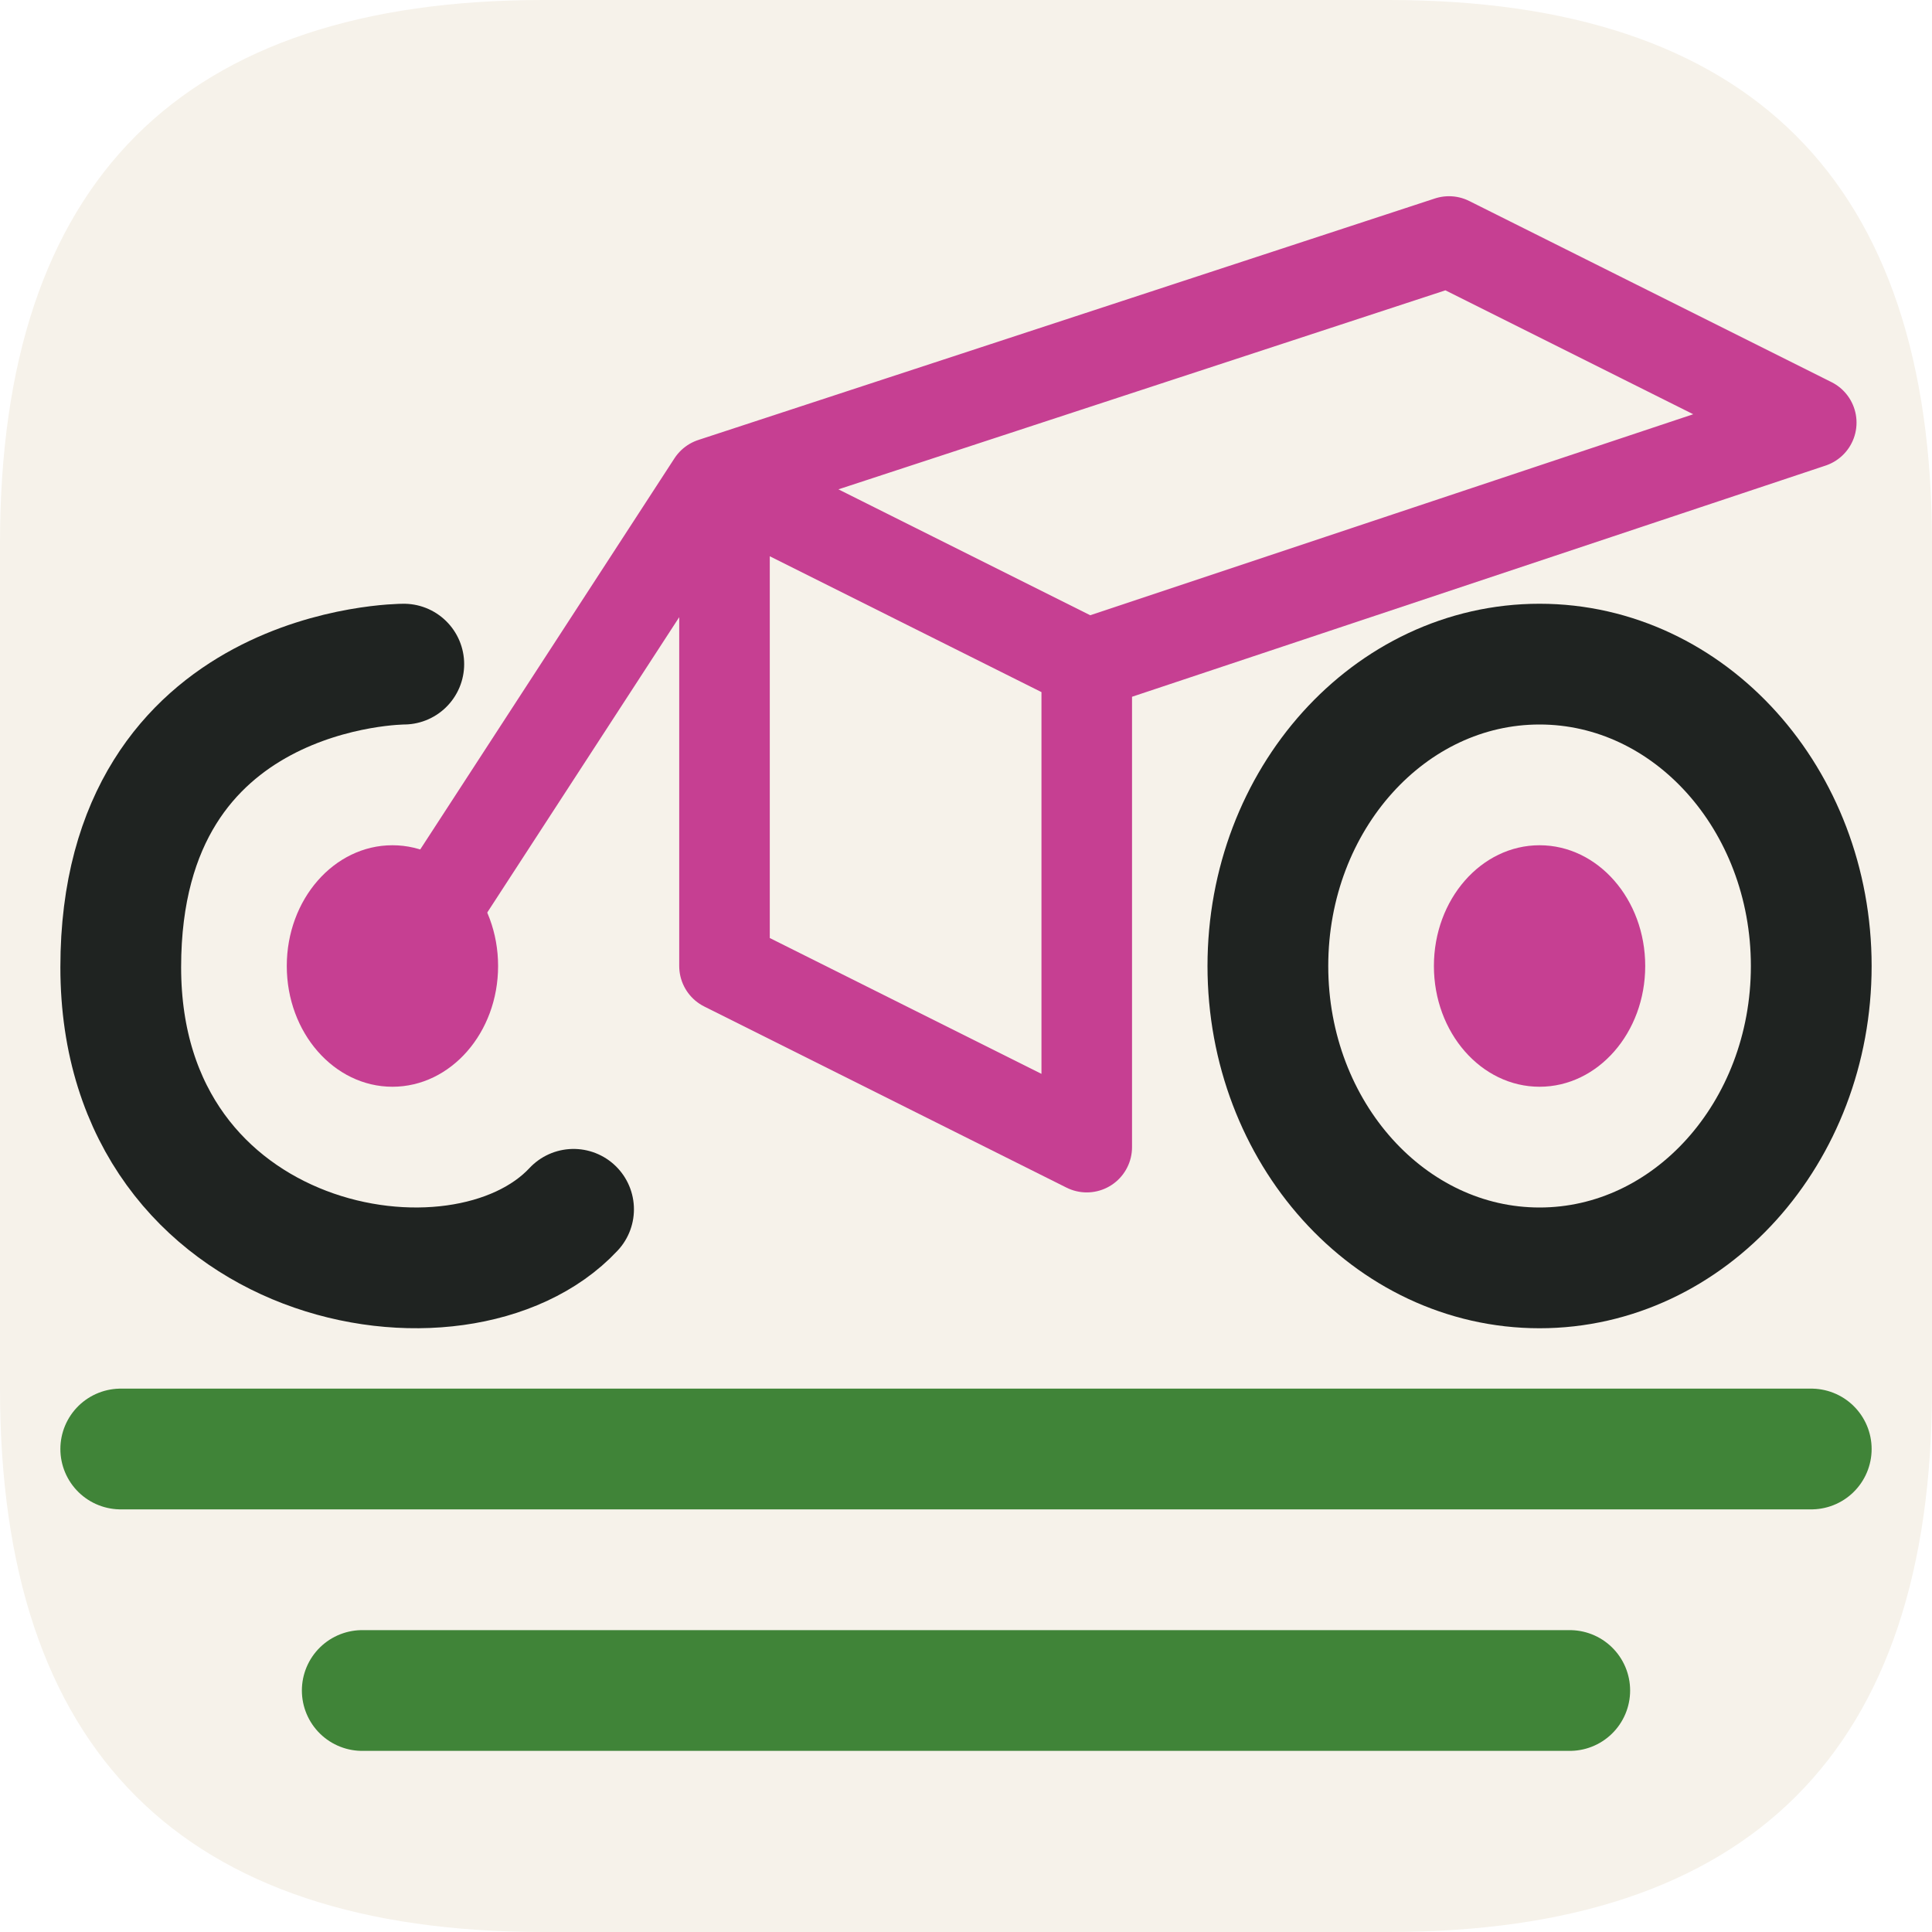
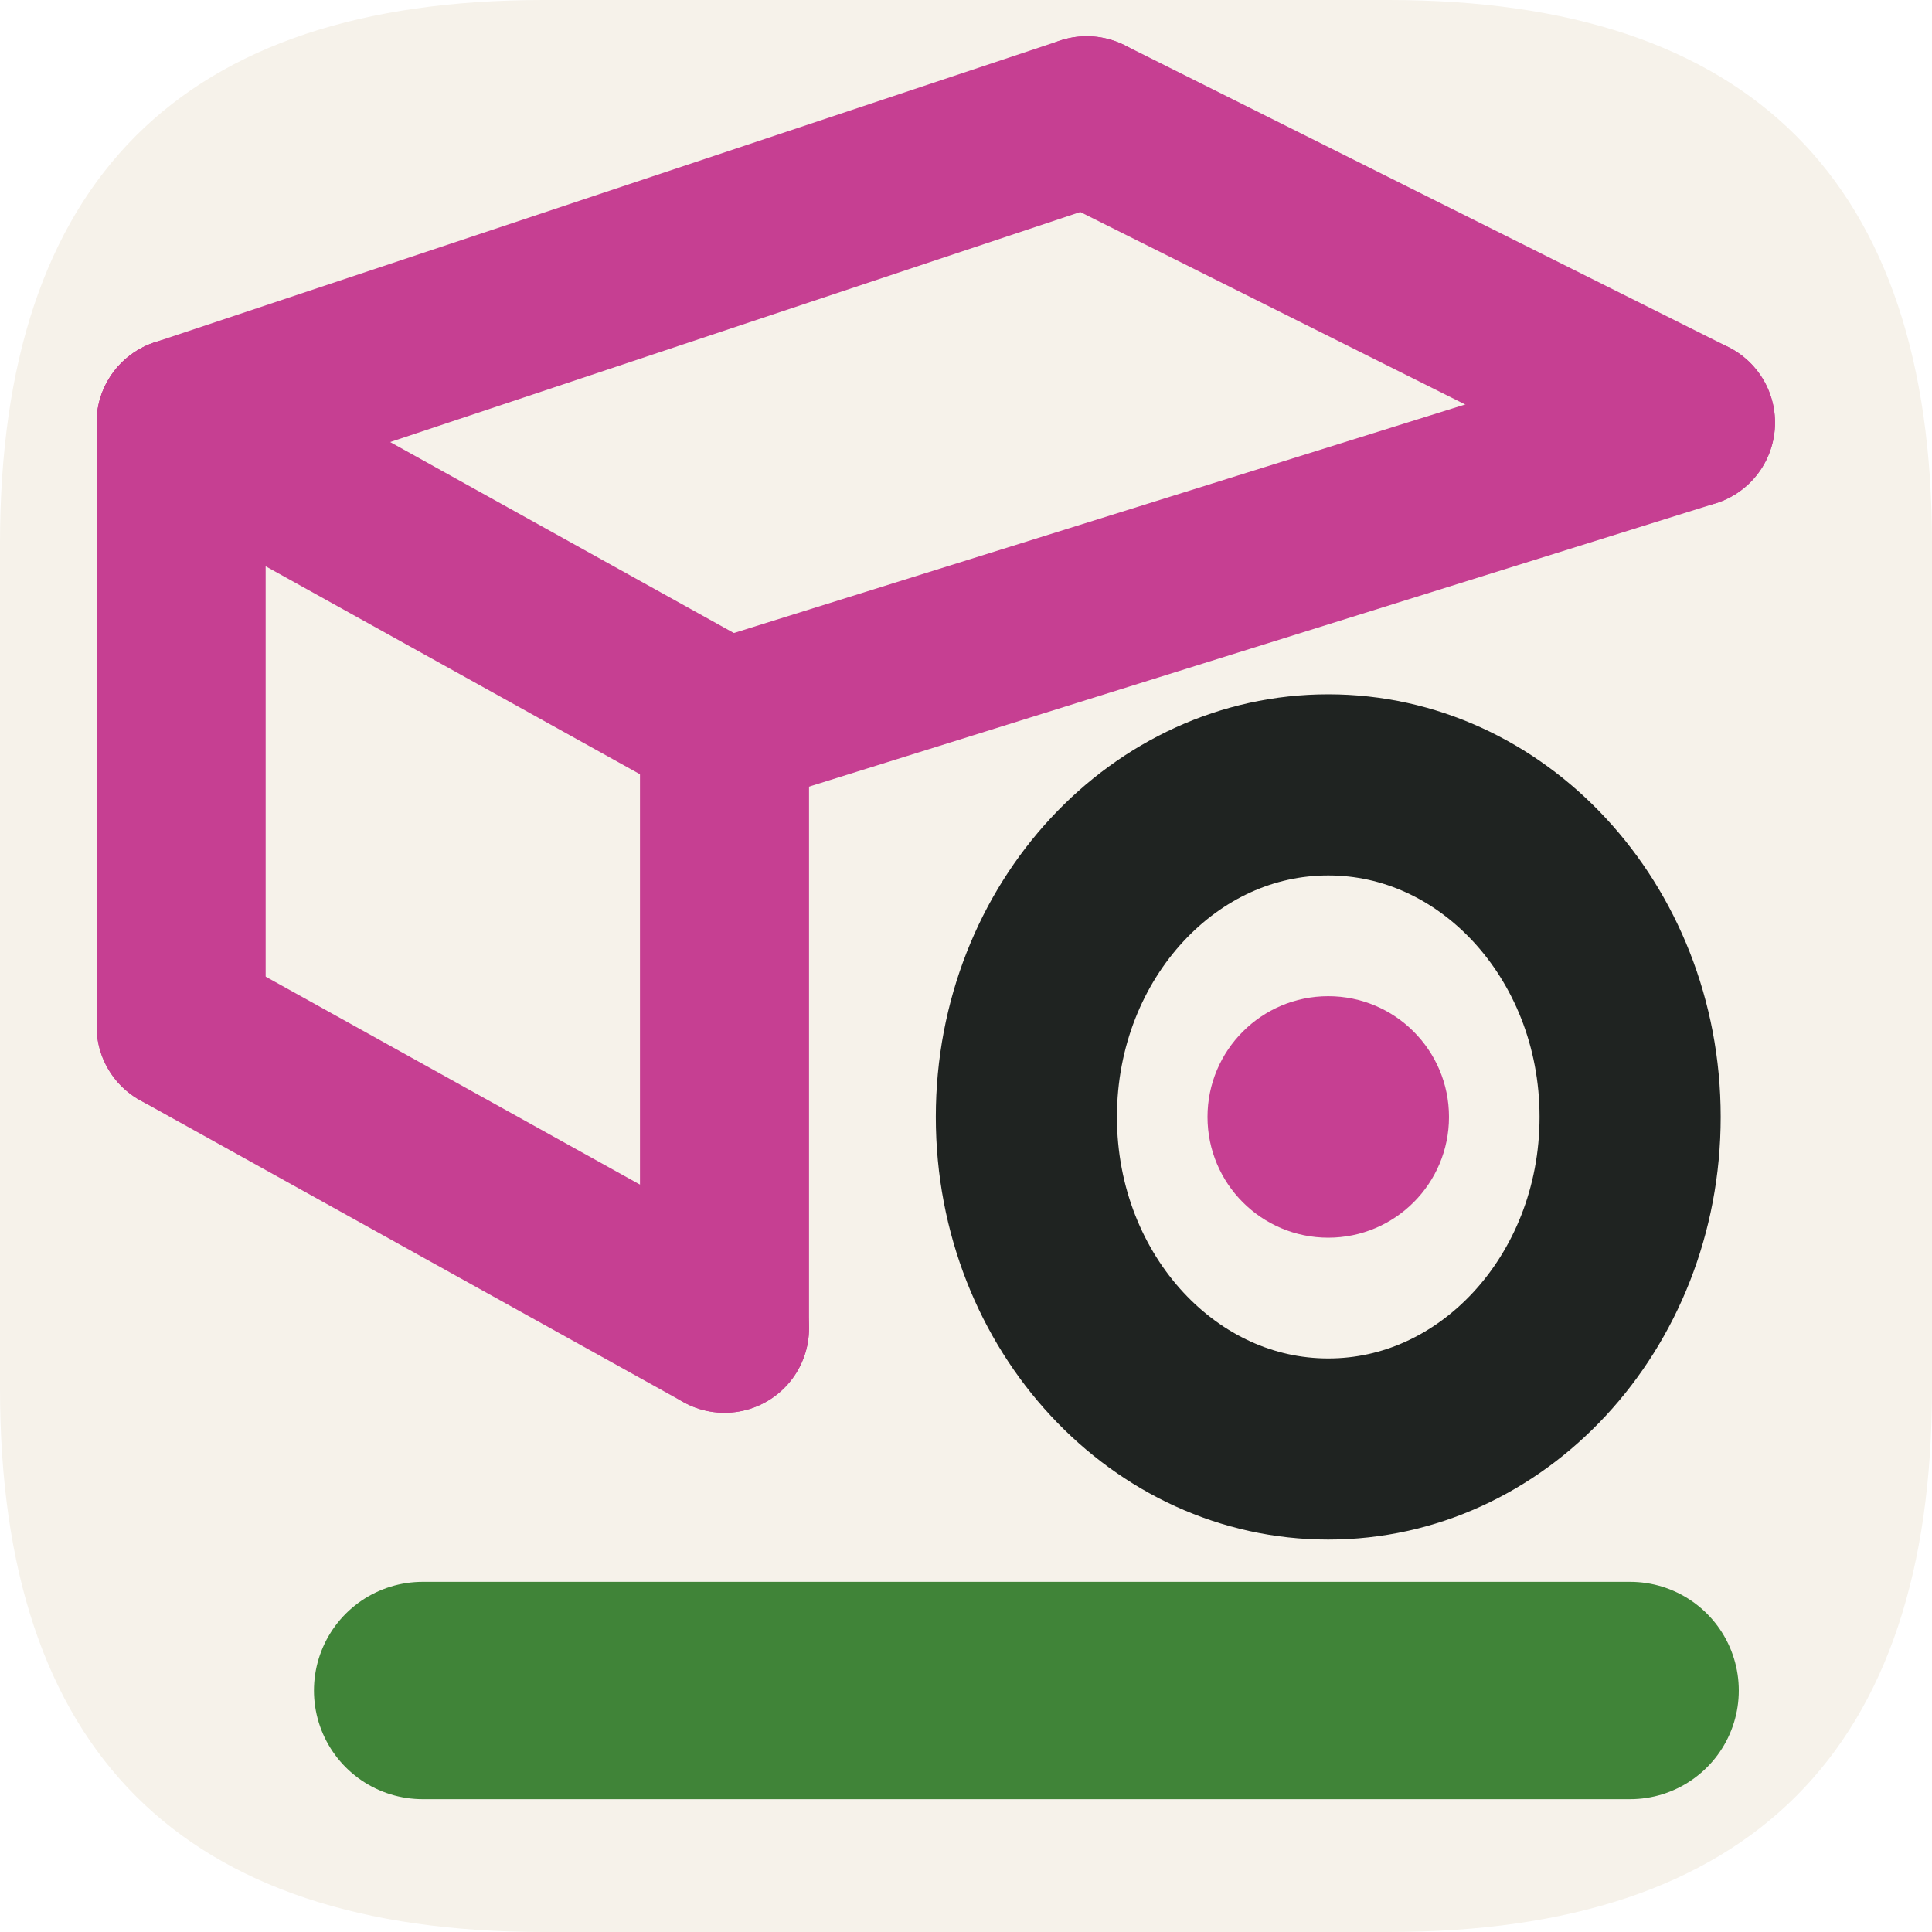
- <svg xmlns="http://www.w3.org/2000/svg" viewBox="0 0 32 32" width="32" height="32">
-   <path d="M0 9C0 3 3 0 9 0H23C29 0 32 3 32 9V23C32 29 29 32 23 32H9C3 32 0 29 0 23Z" fill="#F6F2EA" />
-   <g fill="none" stroke-linecap="round" stroke-linejoin="round">
-     <path d="M30 7L18 11M30 7L24 4M24 4L11.8 8M18 11V19M12 16L18 19M12 16V8M12 8L18 11M11.8 8L6.6 16" stroke="#C63F92" stroke-width="1.5" />
-     <ellipse cx="25.5" cy="16" rx="4.5" ry="5" stroke="#1F2321" stroke-width="2" />
-     <path d="M6.688 11C6.688 11 2 11 2 16.02C2 21.03 7.625 22.04 9.5 20.03" stroke="#1F2321" stroke-width="2" />
-     <path d="M2 24H30M6 28H26" stroke="#408438" stroke-width="2" />
+ <svg xmlns="http://www.w3.org/2000/svg" width="32" height="32" id="screenshot-7929caf5-4737-800a-8008-d424fb77fd08" viewBox="0 0 32 32" fill="none" version="1.1">
+   <g id="shape-7929caf5-4737-800a-8008-d424fb77fd08" rx="0" ry="0">
+     <g id="shape-7929caf5-4737-800a-8008-d424fb77fd09">
+       <g class="fills" id="fills-7929caf5-4737-800a-8008-d424fb77fd09">
+         <path d="M0,9C0,3,3,0,9,0L23,0C29,0,32,3,32,9L32,23C32,29,29,32,23,32L9,32C3,32,0,29,0,23L0,9" style="fill: rgb(246, 242, 234); fill-opacity: 1;" />
+       </g>
+     </g>
+     <g id="shape-7929caf5-4737-800a-8008-d424fb77fd0a">
+       <g class="fills" id="fills-7929caf5-4737-800a-8008-d424fb77fd0a">
+         <path d="M28,7L12,12" />
+       </g>
+       <g id="strokes-0a2977bc-9922-80e6-8008-d425b50927f2-7929caf5-4737-800a-8008-d424fb77fd0a" class="strokes">
+         <g class="stroke-shape">
+           <path d="M28,7L12,12" style="fill: none; stroke-width: 2.8; stroke: rgb(198, 63, 146); stroke-opacity: 1; stroke-linecap: round;" />
+         </g>
+       </g>
+     </g>
+     <g id="shape-7929caf5-4737-800a-8008-d424fb77fd0b">
+       <g class="fills" id="fills-7929caf5-4737-800a-8008-d424fb77fd0b">
+         <path d="M28,7L18,2" />
+       </g>
+       <g id="strokes-0a2977bc-9922-80e6-8008-d425b509e3db-7929caf5-4737-800a-8008-d424fb77fd0b" class="strokes">
+         <g class="stroke-shape">
+           <path d="M28,7L18,2" style="fill: none; stroke-width: 2.8; stroke: rgb(198, 63, 146); stroke-opacity: 1; stroke-linecap: round;" />
+         </g>
+       </g>
+     </g>
+     <g id="shape-7929caf5-4737-800a-8008-d424fb77fd0c">
+       <g class="fills" id="fills-7929caf5-4737-800a-8008-d424fb77fd0c">
+         <path d="M18,2L3,7" />
+       </g>
+       <g id="strokes-0a2977bc-9922-80e6-8008-d425b50a3145-7929caf5-4737-800a-8008-d424fb77fd0c" class="strokes">
+         <g class="stroke-shape">
+           <path d="M18,2L3,7" style="fill: none; stroke-width: 2.8; stroke: rgb(198, 63, 146); stroke-opacity: 1; stroke-linecap: round;" />
+         </g>
+       </g>
+     </g>
+     <g id="shape-7929caf5-4737-800a-8008-d424fb77fd0d">
+       <g class="fills" id="fills-7929caf5-4737-800a-8008-d424fb77fd0d">
+         <path d="M12,12L12,22" />
+       </g>
+       <g id="strokes-0a2977bc-9922-80e6-8008-d425b50a47c6-7929caf5-4737-800a-8008-d424fb77fd0d" class="strokes">
+         <g class="stroke-shape">
+           <path d="M12,12L12,22" style="fill: none; stroke-width: 2.8; stroke: rgb(198, 63, 146); stroke-opacity: 1; stroke-linecap: round;" />
+         </g>
+       </g>
+     </g>
+     <g id="shape-7929caf5-4737-800a-8008-d424fb77fd0e">
+       <g class="fills" id="fills-7929caf5-4737-800a-8008-d424fb77fd0e">
+         <path d="M3,17L12,22" />
+       </g>
+       <g id="strokes-0a2977bc-9922-80e6-8008-d425b50ad55b-7929caf5-4737-800a-8008-d424fb77fd0e" class="strokes">
+         <g class="stroke-shape">
+           <path d="M3,17L12,22" style="fill: none; stroke-width: 2.8; stroke: rgb(198, 63, 146); stroke-opacity: 1; stroke-linecap: round;" />
+         </g>
+       </g>
+     </g>
+     <g id="shape-7929caf5-4737-800a-8008-d424fb77fd0f">
+       <g class="fills" id="fills-7929caf5-4737-800a-8008-d424fb77fd0f">
+         <path d="M3,17L3,7" />
+       </g>
+       <g id="strokes-0a2977bc-9922-80e6-8008-d425b50b3ea7-7929caf5-4737-800a-8008-d424fb77fd0f" class="strokes">
+         <g class="stroke-shape">
+           <path d="M3,17L3,7" style="fill: none; stroke-width: 2.8; stroke: rgb(198, 63, 146); stroke-opacity: 1; stroke-linecap: round;" />
+         </g>
+       </g>
+     </g>
+     <g id="shape-7929caf5-4737-800a-8008-d424fb77fd10">
+       <g class="fills" id="fills-7929caf5-4737-800a-8008-d424fb77fd10">
+         <path d="M3,7L12,12" />
+       </g>
+       <g id="strokes-0a2977bc-9922-80e6-8008-d425b50b44c4-7929caf5-4737-800a-8008-d424fb77fd10" class="strokes">
+         <g class="stroke-shape">
+           <path d="M3,7L12,12" style="fill: none; stroke-width: 2.8; stroke: rgb(198, 63, 146); stroke-opacity: 1; stroke-linecap: round;" />
+         </g>
+       </g>
+     </g>
+     <g id="shape-7929caf5-4737-800a-8008-d424fb77fd11">
+       <g class="fills" id="fills-7929caf5-4737-800a-8008-d424fb77fd11">
+         <ellipse cx="22" cy="18.5" rx="6.5" ry="7" transform="matrix(1, 0, 0, 1, 0, 0)" />
+       </g>
+       <g id="strokes-0a2977bc-9922-80e6-8008-d425b50be54f-7929caf5-4737-800a-8008-d424fb77fd11" class="strokes">
+         <g class="inner-stroke-shape" transform="matrix(1, 0, 0, 1, 0, 0)">
+           <defs>
+             <clipPath id="inner-stroke-render-10-7929caf5-4737-800a-8008-d424fb77fd11-0">
+               <use href="#stroke-shape-render-10-7929caf5-4737-800a-8008-d424fb77fd11-0" />
+             </clipPath>
+             <ellipse cx="22" cy="18.5" rx="6.5" ry="7" id="stroke-shape-render-10-7929caf5-4737-800a-8008-d424fb77fd11-0" style="fill: none; stroke-width: 6; stroke: rgb(31, 35, 33); stroke-opacity: 1;" />
+           </defs>
+           <use href="#stroke-shape-render-10-7929caf5-4737-800a-8008-d424fb77fd11-0" clip-path="url('#inner-stroke-render-10-7929caf5-4737-800a-8008-d424fb77fd11-0')" />
+         </g>
+       </g>
+     </g>
+     <g id="shape-7929caf5-4737-800a-8008-d424fb77fd12">
+       <g class="fills" id="fills-7929caf5-4737-800a-8008-d424fb77fd12">
+         <ellipse cx="22" cy="18.5" rx="2" ry="2" transform="matrix(1, 0, 0, 1, 0, 0)" style="fill: rgb(198, 63, 146); fill-opacity: 1;" />
+       </g>
+     </g>
+     <g id="shape-7929caf5-4737-800a-8008-d424fb77fd13">
+       <g class="fills" id="fills-7929caf5-4737-800a-8008-d424fb77fd13">
+         <path d="M7,28L27,28" />
+       </g>
+       <g id="strokes-0a2977bc-9922-80e6-8008-d425b50c4dd2-7929caf5-4737-800a-8008-d424fb77fd13" class="strokes">
+         <g class="stroke-shape">
+           <path d="M7,28L27,28" style="fill: none; stroke-width: 3.6; stroke: rgb(64, 132, 56); stroke-opacity: 1; stroke-linecap: round;" />
+         </g>
+       </g>
+     </g>
  </g>
-   <ellipse cx="25.5" cy="16" rx="1.75" ry="2" fill="#C63F92" />
-   <ellipse cx="6.5" cy="16" rx="1.75" ry="2" fill="#C63F92" />
</svg>
